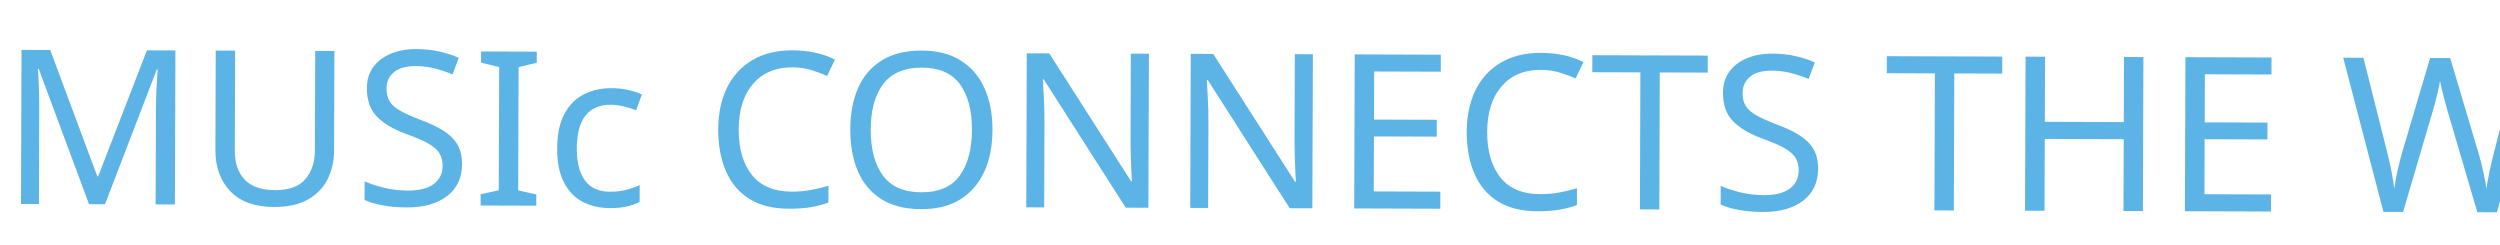
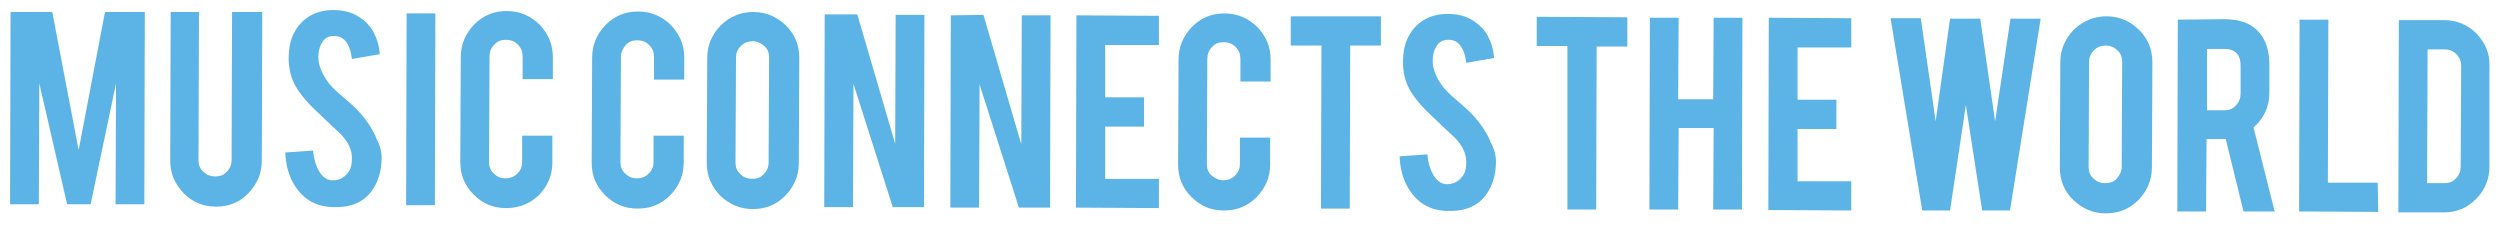
- <svg xmlns="http://www.w3.org/2000/svg" version="1.1" x="0px" y="0px" width="521.4px" height="51px" viewBox="0 0 521.4 51" enable-background="new 0 0 521.4 51" xml:space="preserve">
-   <defs>
- </defs>
-   <text transform="matrix(1 3.360000e-03 -3.350000e-03 1 2.221619e-02 42.5233)" fill="#5BB4E5" font-family="'Bebas'" font-size="45">MUSIc CONNECTS THE WORLD</text>
+ <svg xmlns="http://www.w3.org/2000/svg" version="1.1" id="Layer_1" x="0px" y="0px" viewBox="0 0 521.4 51" style="enable-background:new 0 0 521.4 51;" xml:space="preserve">
+   <style type="text/css">
+ 	.st0{enable-background:new    ;}
+ 	.st1{fill:#5BB4E5;}
+ </style>
+   <g class="st0">
+     <path class="st1" d="M8.1,42.6l-6,0L2.2,2.5l8.7,0l5.5,28.8l5.5-28.8l8.3,0l-0.1,40.1l-6,0l0.1-25.2l-5.3,25.2l-4.9,0L8.2,17.4   L8.1,42.6z" />
+     <path class="st1" d="M45.1,43.1c-2.7,0-4.9-0.9-6.8-2.8c-1.8-1.9-2.8-4.1-2.8-6.8l0.1-31l5.9,0l-0.1,30.9c0,1,0.3,1.8,1,2.4   c0.7,0.7,1.5,1,2.5,1c1,0,1.8-0.3,2.4-1c0.7-0.7,1-1.5,1-2.4l0.1-30.9l6.3,0l-0.1,31c0,2.7-1,4.9-2.8,6.8   C50,42.2,47.7,43.1,45.1,43.1z" />
+     <path class="st1" d="M79.6,32.8c0,2.8-0.7,5.2-2.2,7.2c-1,1.3-2.4,2.3-4.2,2.8c-1,0.3-2.1,0.4-3.4,0.4c-2.4,0-4.3-0.6-5.9-1.8   c-1.3-1-2.3-2.3-3.1-3.9c-0.8-1.7-1.2-3.5-1.3-5.7l5.8-0.4c0.2,2.3,0.9,4,1.8,5.1c0.7,0.8,1.6,1.2,2.5,1.1c1.3,0,2.4-0.7,3.2-1.9   c0.4-0.6,0.6-1.5,0.6-2.7c0-1.7-0.7-3.3-2.3-5c-1.2-1.1-3-2.8-5.4-5.1c-2-1.9-3.4-3.7-4.2-5.2c-0.9-1.7-1.3-3.6-1.3-5.6   c0-3.6,1.2-6.4,3.7-8.3c1.5-1.1,3.4-1.7,5.6-1.7c2.2,0,4,0.5,5.5,1.5c1.2,0.8,2.2,1.8,2.9,3.1c0.7,1.3,1.2,2.9,1.3,4.6l-5.8,1   c-0.2-1.6-0.6-2.9-1.4-3.8c-0.6-0.7-1.4-1-2.4-1c-1.1,0-2,0.5-2.5,1.5c-0.5,0.8-0.7,1.8-0.7,2.9c0,1.8,0.8,3.7,2.3,5.6   c0.6,0.7,1.5,1.6,2.7,2.6c1.4,1.2,2.3,2,2.8,2.5c1.5,1.5,2.6,3,3.4,4.4c0.4,0.7,0.7,1.3,0.9,1.9C79.3,30.4,79.6,31.7,79.6,32.8z" />
+     <path class="st1" d="M90.7,42.8l-6,0l0.1-40l6,0L90.7,42.8z" />
+     <path class="st1" d="M105.6,43.4c-2.7,0-4.9-0.9-6.8-2.8c-1.9-1.9-2.8-4.1-2.8-6.8l0.1-21.9c0-2.7,1-4.9,2.8-6.8   c1.9-1.9,4.1-2.8,6.8-2.8c2.7,0,4.9,1,6.8,2.8c1.8,1.9,2.8,4.1,2.8,6.8l0,4.6l-6.3,0l0-4.7c0-1-0.3-1.8-1-2.5c-0.7-0.7-1.5-1-2.5-1   c-1,0-1.8,0.3-2.4,1c-0.7,0.7-1,1.5-1,2.5L102,33.8c0,1,0.3,1.8,1,2.4c0.7,0.7,1.5,1,2.4,1c1,0,1.8-0.3,2.5-1c0.7-0.7,1-1.5,1-2.4   l0-5.5l6.3,0l0,5.6c0,2.7-1,4.9-2.8,6.8C110.5,42.5,108.2,43.4,105.6,43.4z" />
+     <path class="st1" d="M133,43.5c-2.7,0-4.9-0.9-6.8-2.8c-1.9-1.9-2.8-4.1-2.8-6.8l0.1-21.9c0-2.7,1-4.9,2.8-6.8   c1.9-1.9,4.1-2.8,6.8-2.8c2.7,0,4.9,1,6.8,2.8c1.8,1.9,2.8,4.1,2.8,6.8l0,4.6l-6.3,0l0-4.7c0-1-0.3-1.8-1-2.5c-0.7-0.7-1.5-1-2.5-1   c-1,0-1.8,0.3-2.4,1s-1,1.5-1,2.5l-0.1,21.9c0,1,0.3,1.8,1,2.4c0.7,0.7,1.5,1,2.4,1c1,0,1.8-0.3,2.5-1s1-1.5,1-2.4l0-5.5l6.3,0   l0,5.6c0,2.7-1,4.9-2.8,6.8C137.9,42.6,135.7,43.5,133,43.5z" />
+     <path class="st1" d="M157.1,2.5c2.7,0,4.9,1,6.8,2.8c1.9,1.9,2.8,4.1,2.8,6.8L166.6,34c0,2.7-1,4.9-2.8,6.8   c-1.9,1.9-4.1,2.8-6.8,2.8c-2.7,0-4.9-1-6.8-2.8c-1.8-1.9-2.8-4.1-2.8-6.8l0.1-21.9c0-2.7,1-4.9,2.8-6.8   C152.3,3.4,154.5,2.5,157.1,2.5z M160.4,12c0-1-0.3-1.8-1-2.4s-1.5-1-2.4-1c-1,0-1.8,0.3-2.5,1c-0.7,0.7-1,1.5-1,2.4l-0.1,21.9   c0,1,0.3,1.8,1,2.4c0.7,0.7,1.5,1,2.5,1c1,0,1.8-0.3,2.4-1c0.7-0.7,1-1.5,1-2.4L160.4,12z" />
+     <path class="st1" d="M178.8,3l7.9,27l0.1-26.9l6,0l-0.1,40.1l-6.5,0L178,17.5l-0.1,25.7l-6,0L172,3L178.8,3z" />
+     <path class="st1" d="M205.1,3.1l7.9,27l0.1-26.9l6,0L219,43.3l-6.5,0l-8.2-25.7l-0.1,25.7l-6,0l0.1-40.1L205.1,3.1z" />
+     <path class="st1" d="M224.4,43.3l0.1-40.1l17.2,0.1l0,6.1l-11.2,0l0,10.9l8.1,0l0,6.1l-8.1,0l0,10.9l11.2,0l0,6.1L224.4,43.3z" />
+     <path class="st1" d="M255.3,43.9c-2.7,0-4.9-0.9-6.8-2.8c-1.9-1.9-2.8-4.1-2.8-6.8l0.1-21.9c0-2.7,1-4.9,2.8-6.8   c1.9-1.9,4.1-2.8,6.8-2.8c2.7,0,4.9,1,6.8,2.8c1.8,1.9,2.8,4.1,2.8,6.8l0,4.6l-6.3,0l0-4.7c0-1-0.3-1.8-1-2.5c-0.7-0.7-1.5-1-2.5-1   c-1,0-1.8,0.3-2.4,1c-0.7,0.7-1,1.5-1,2.5l-0.1,21.9c0,1,0.3,1.8,1,2.4s1.5,1,2.4,1c1,0,1.8-0.3,2.5-1c0.7-0.7,1-1.5,1-2.4l0-5.5   l6.3,0l0,5.6c0,2.7-1,4.9-2.8,6.8C260.2,43,257.9,43.9,255.3,43.9z" />
+     <path class="st1" d="M275.6,9.5l-6.4,0l0-6.1L288,3.4l0,6.1l-6.4,0l-0.1,34l-6,0L275.6,9.5z" />
+     <path class="st1" d="M312,33.6c0,2.8-0.7,5.2-2.2,7.2c-1,1.3-2.4,2.3-4.2,2.8c-1,0.3-2.1,0.4-3.4,0.4c-2.4,0-4.3-0.6-5.9-1.8   c-1.3-1-2.3-2.3-3.1-3.9c-0.8-1.7-1.2-3.5-1.3-5.7l5.8-0.4c0.2,2.3,0.9,4,1.8,5.1c0.7,0.8,1.6,1.2,2.5,1.1c1.3,0,2.4-0.7,3.2-1.9   c0.4-0.6,0.6-1.5,0.6-2.7c0-1.7-0.7-3.3-2.3-5c-1.2-1.1-3-2.8-5.4-5.1c-2-1.9-3.4-3.7-4.2-5.2c-0.9-1.7-1.3-3.6-1.3-5.6   c0-3.6,1.2-6.4,3.7-8.3c1.5-1.1,3.4-1.7,5.6-1.7c2.2,0,4,0.5,5.5,1.5c1.2,0.8,2.2,1.8,2.9,3.1c0.7,1.3,1.2,2.9,1.3,4.6l-5.8,1   c-0.2-1.6-0.6-2.9-1.4-3.8c-0.6-0.7-1.3-1-2.4-1c-1.1,0-2,0.5-2.5,1.5c-0.5,0.8-0.7,1.8-0.7,2.9c0,1.8,0.8,3.7,2.3,5.6   c0.6,0.7,1.5,1.6,2.7,2.6c1.4,1.2,2.3,2,2.8,2.5c1.5,1.5,2.6,3,3.4,4.4c0.4,0.7,0.7,1.3,0.9,1.9C311.7,31.2,312,32.5,312,33.6z" />
+     <path class="st1" d="M326.9,9.6l-6.4,0l0-6.1l18.9,0.1l0,6.1l-6.4,0l-0.1,34l-6,0L326.9,9.6z" />
+     <path class="st1" d="M350.1,26.7l-0.1,17l-6,0l0.1-40l6,0l-0.1,17l7.3,0l0.1-17l6,0l-0.1,40l-6,0l0.1-17L350.1,26.7z" />
+     <path class="st1" d="M368.8,43.8l0.1-40.1l17.2,0.1l0,6.1l-11.2,0l0,10.9l8.1,0l0,6.1l-8.1,0l0,10.9l11.2,0l0,6.1L368.8,43.8z" />
+     <path class="st1" d="M419.3,3.9l6.3,0l-6.4,40l-5.8,0l-3.4-22l-3.3,22l-5.8,0l-6.6-40.1l6.3,0l3.1,21.5l3-21.4l6.3,0l3.1,21.4   L419.3,3.9z" />
+     <path class="st1" d="M439.3,3.4c2.7,0,4.9,1,6.8,2.8c1.9,1.9,2.8,4.1,2.8,6.8l-0.1,21.9c0,2.7-1,4.9-2.8,6.8   c-1.9,1.9-4.1,2.8-6.8,2.8c-2.7,0-4.9-1-6.8-2.8s-2.8-4.1-2.8-6.8l0.1-21.9c0-2.7,1-4.9,2.8-6.8C434.4,4.4,436.7,3.4,439.3,3.4z    M442.6,12.9c0-1-0.3-1.8-1-2.4c-0.7-0.7-1.5-1-2.4-1c-1,0-1.8,0.3-2.5,1c-0.7,0.7-1,1.5-1,2.4l-0.1,21.9c0,1,0.3,1.8,1,2.4   c0.7,0.7,1.5,1,2.5,1c1,0,1.8-0.3,2.4-1s1-1.5,1-2.4L442.6,12.9z" />
+     <path class="st1" d="M463.8,4c3.4,0,5.8,0.9,7.4,2.8c1.4,1.6,2.1,3.9,2.1,6.8l0,5.8c0,2.8-1.1,5.2-3.3,7.2l4.4,17.5l-6.5,0   L464.2,29c-0.2,0-0.4,0-0.5,0l-3.5,0l-0.1,15.1l-6,0l0.1-40L463.8,4z M467.3,13.7c0-2.3-1.1-3.5-3.4-3.5l-3.6,0l0,12.8l3.6,0   c1,0,1.8-0.3,2.4-1c0.7-0.7,1-1.5,1-2.5L467.3,13.7z" />
+     <path class="st1" d="M496,44.2l-16.5-0.1l0.1-40l6,0l-0.1,34l10.4,0L496,44.2z" />
+     <path class="st1" d="M519.2,34.7c0,2.6-0.9,4.9-2.8,6.8c-1.9,1.9-4.1,2.8-6.7,2.8l-9.5,0l0.1-40.1l9.5,0c2.6,0,4.9,1,6.7,2.8   c1.8,1.9,2.8,4.1,2.7,6.8L519.2,34.7z M506.2,38.2l3.6,0c1,0,1.8-0.3,2.4-1c0.7-0.7,1-1.5,1-2.4l0.1-21c0-1-0.3-1.8-1-2.5   c-0.7-0.7-1.5-1-2.4-1l-3.6,0L506.2,38.2z" />
+   </g>
</svg>
